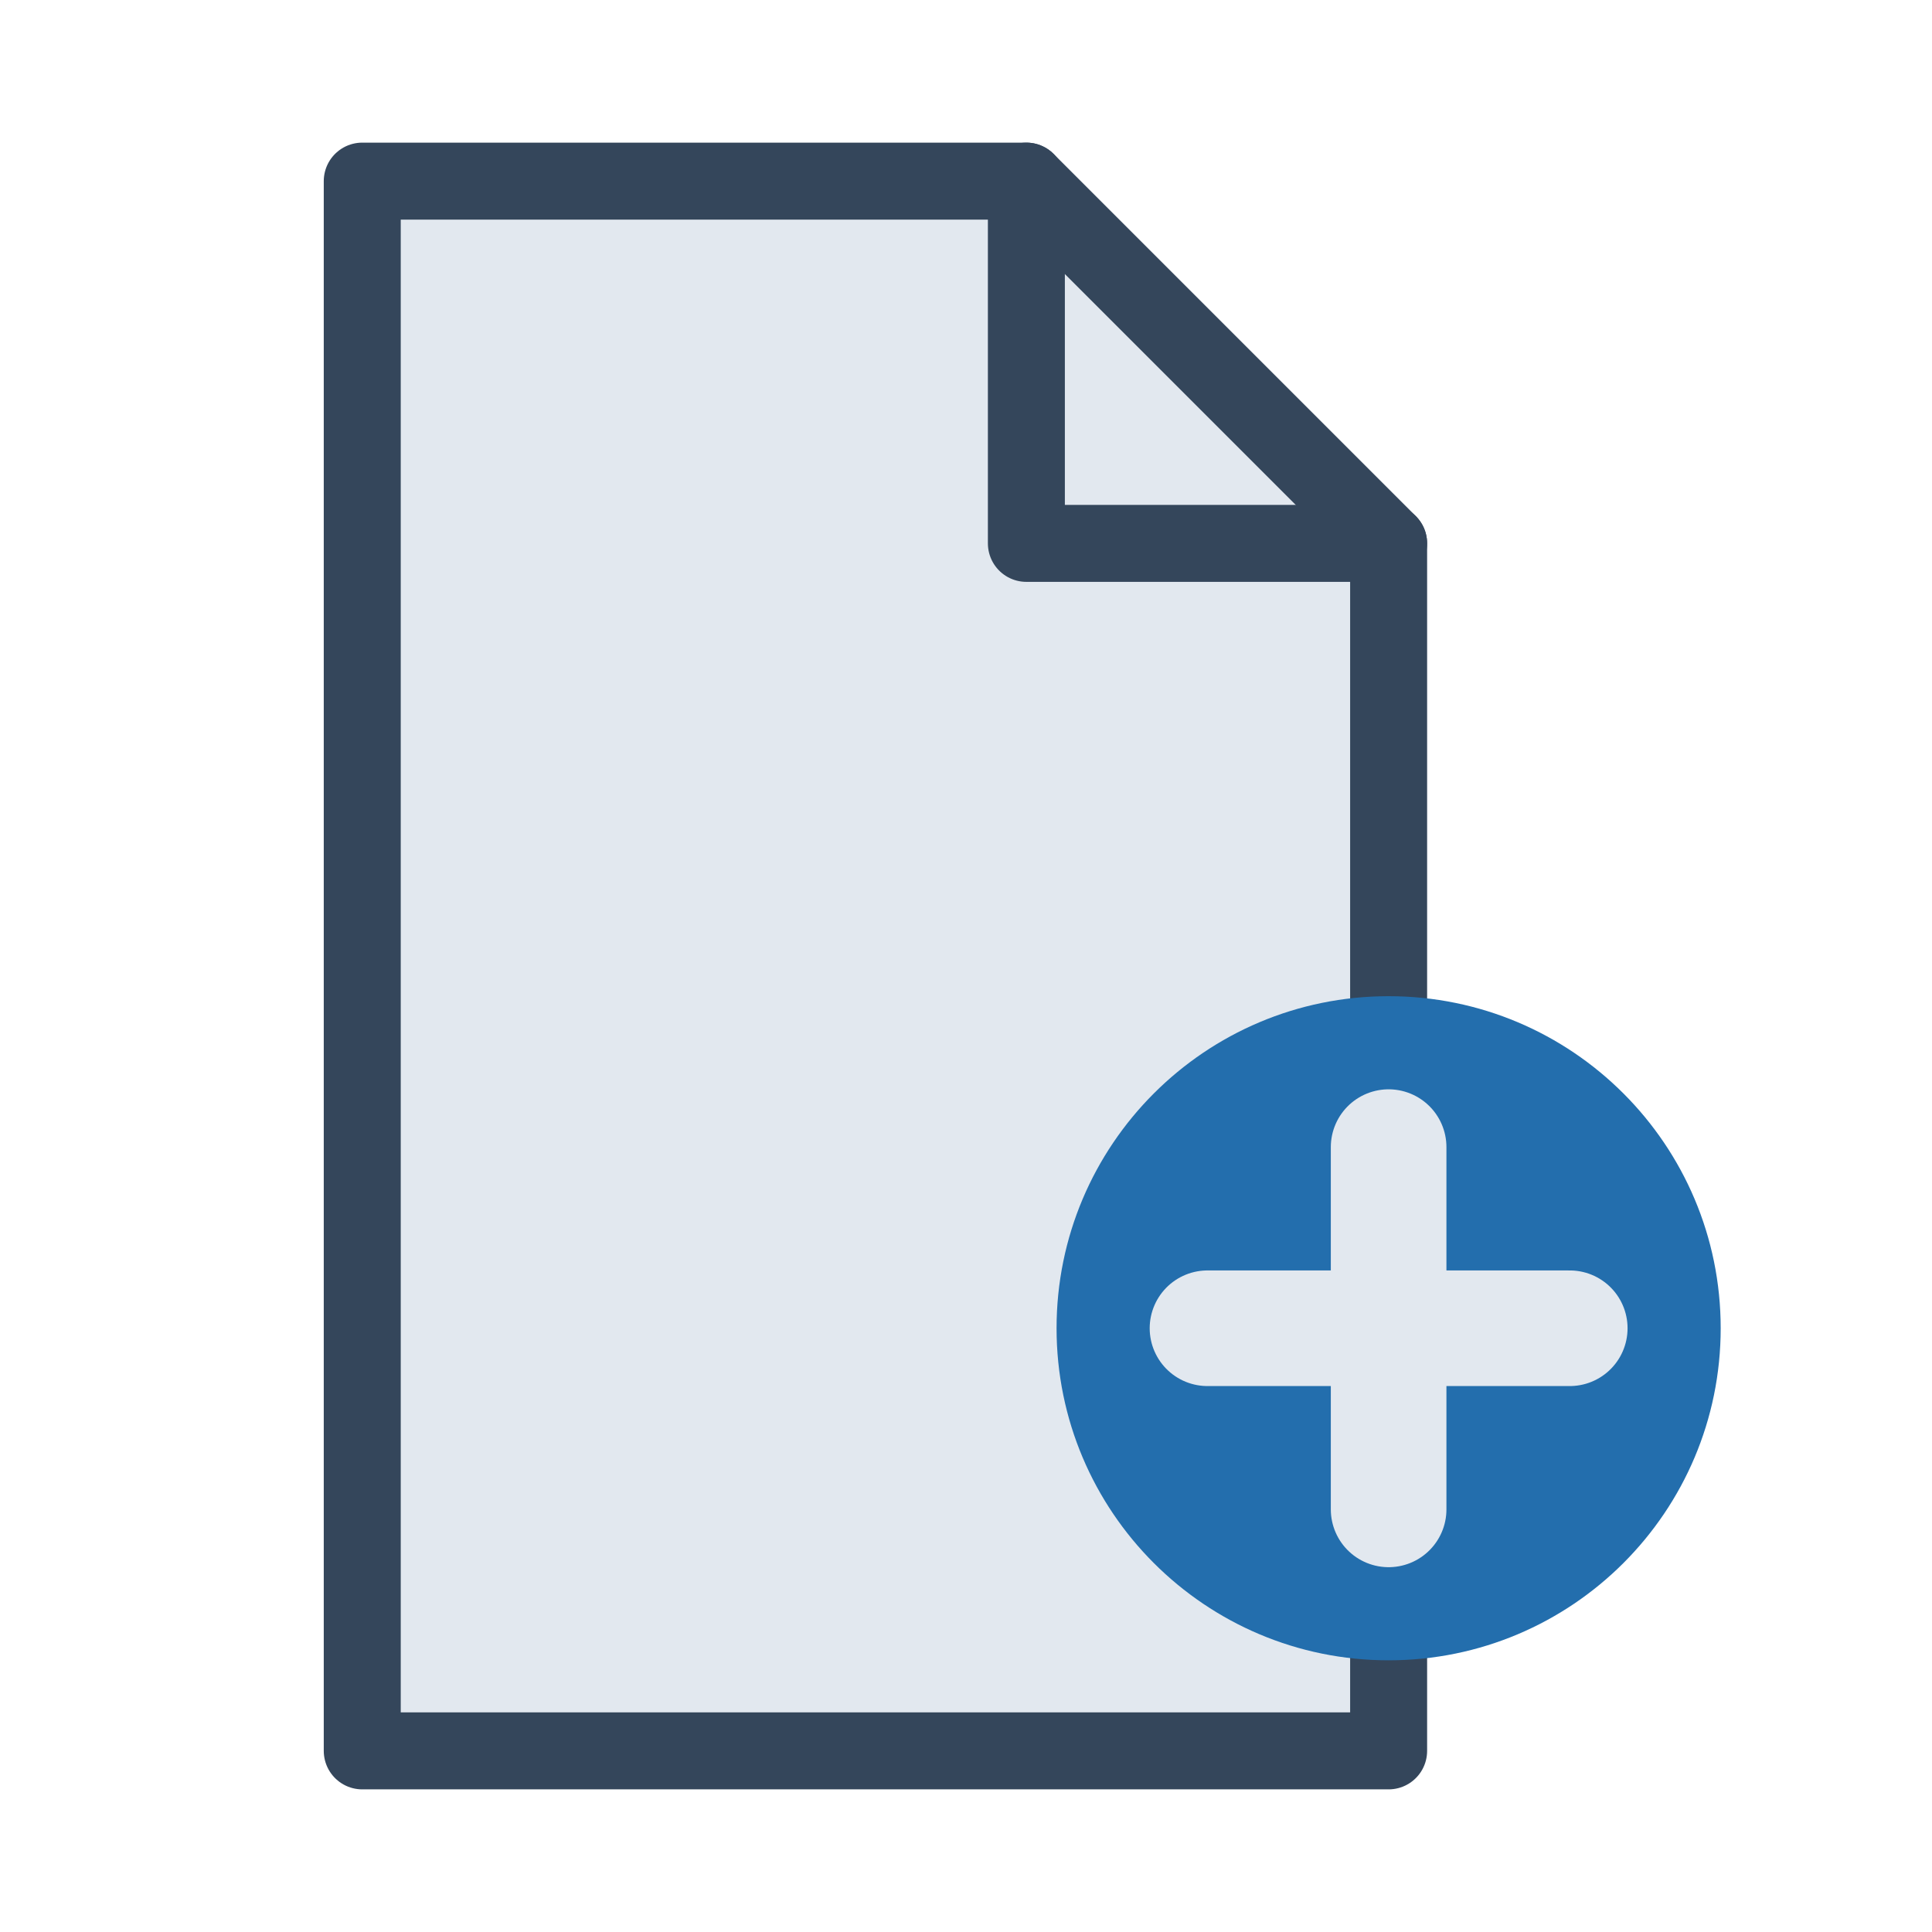
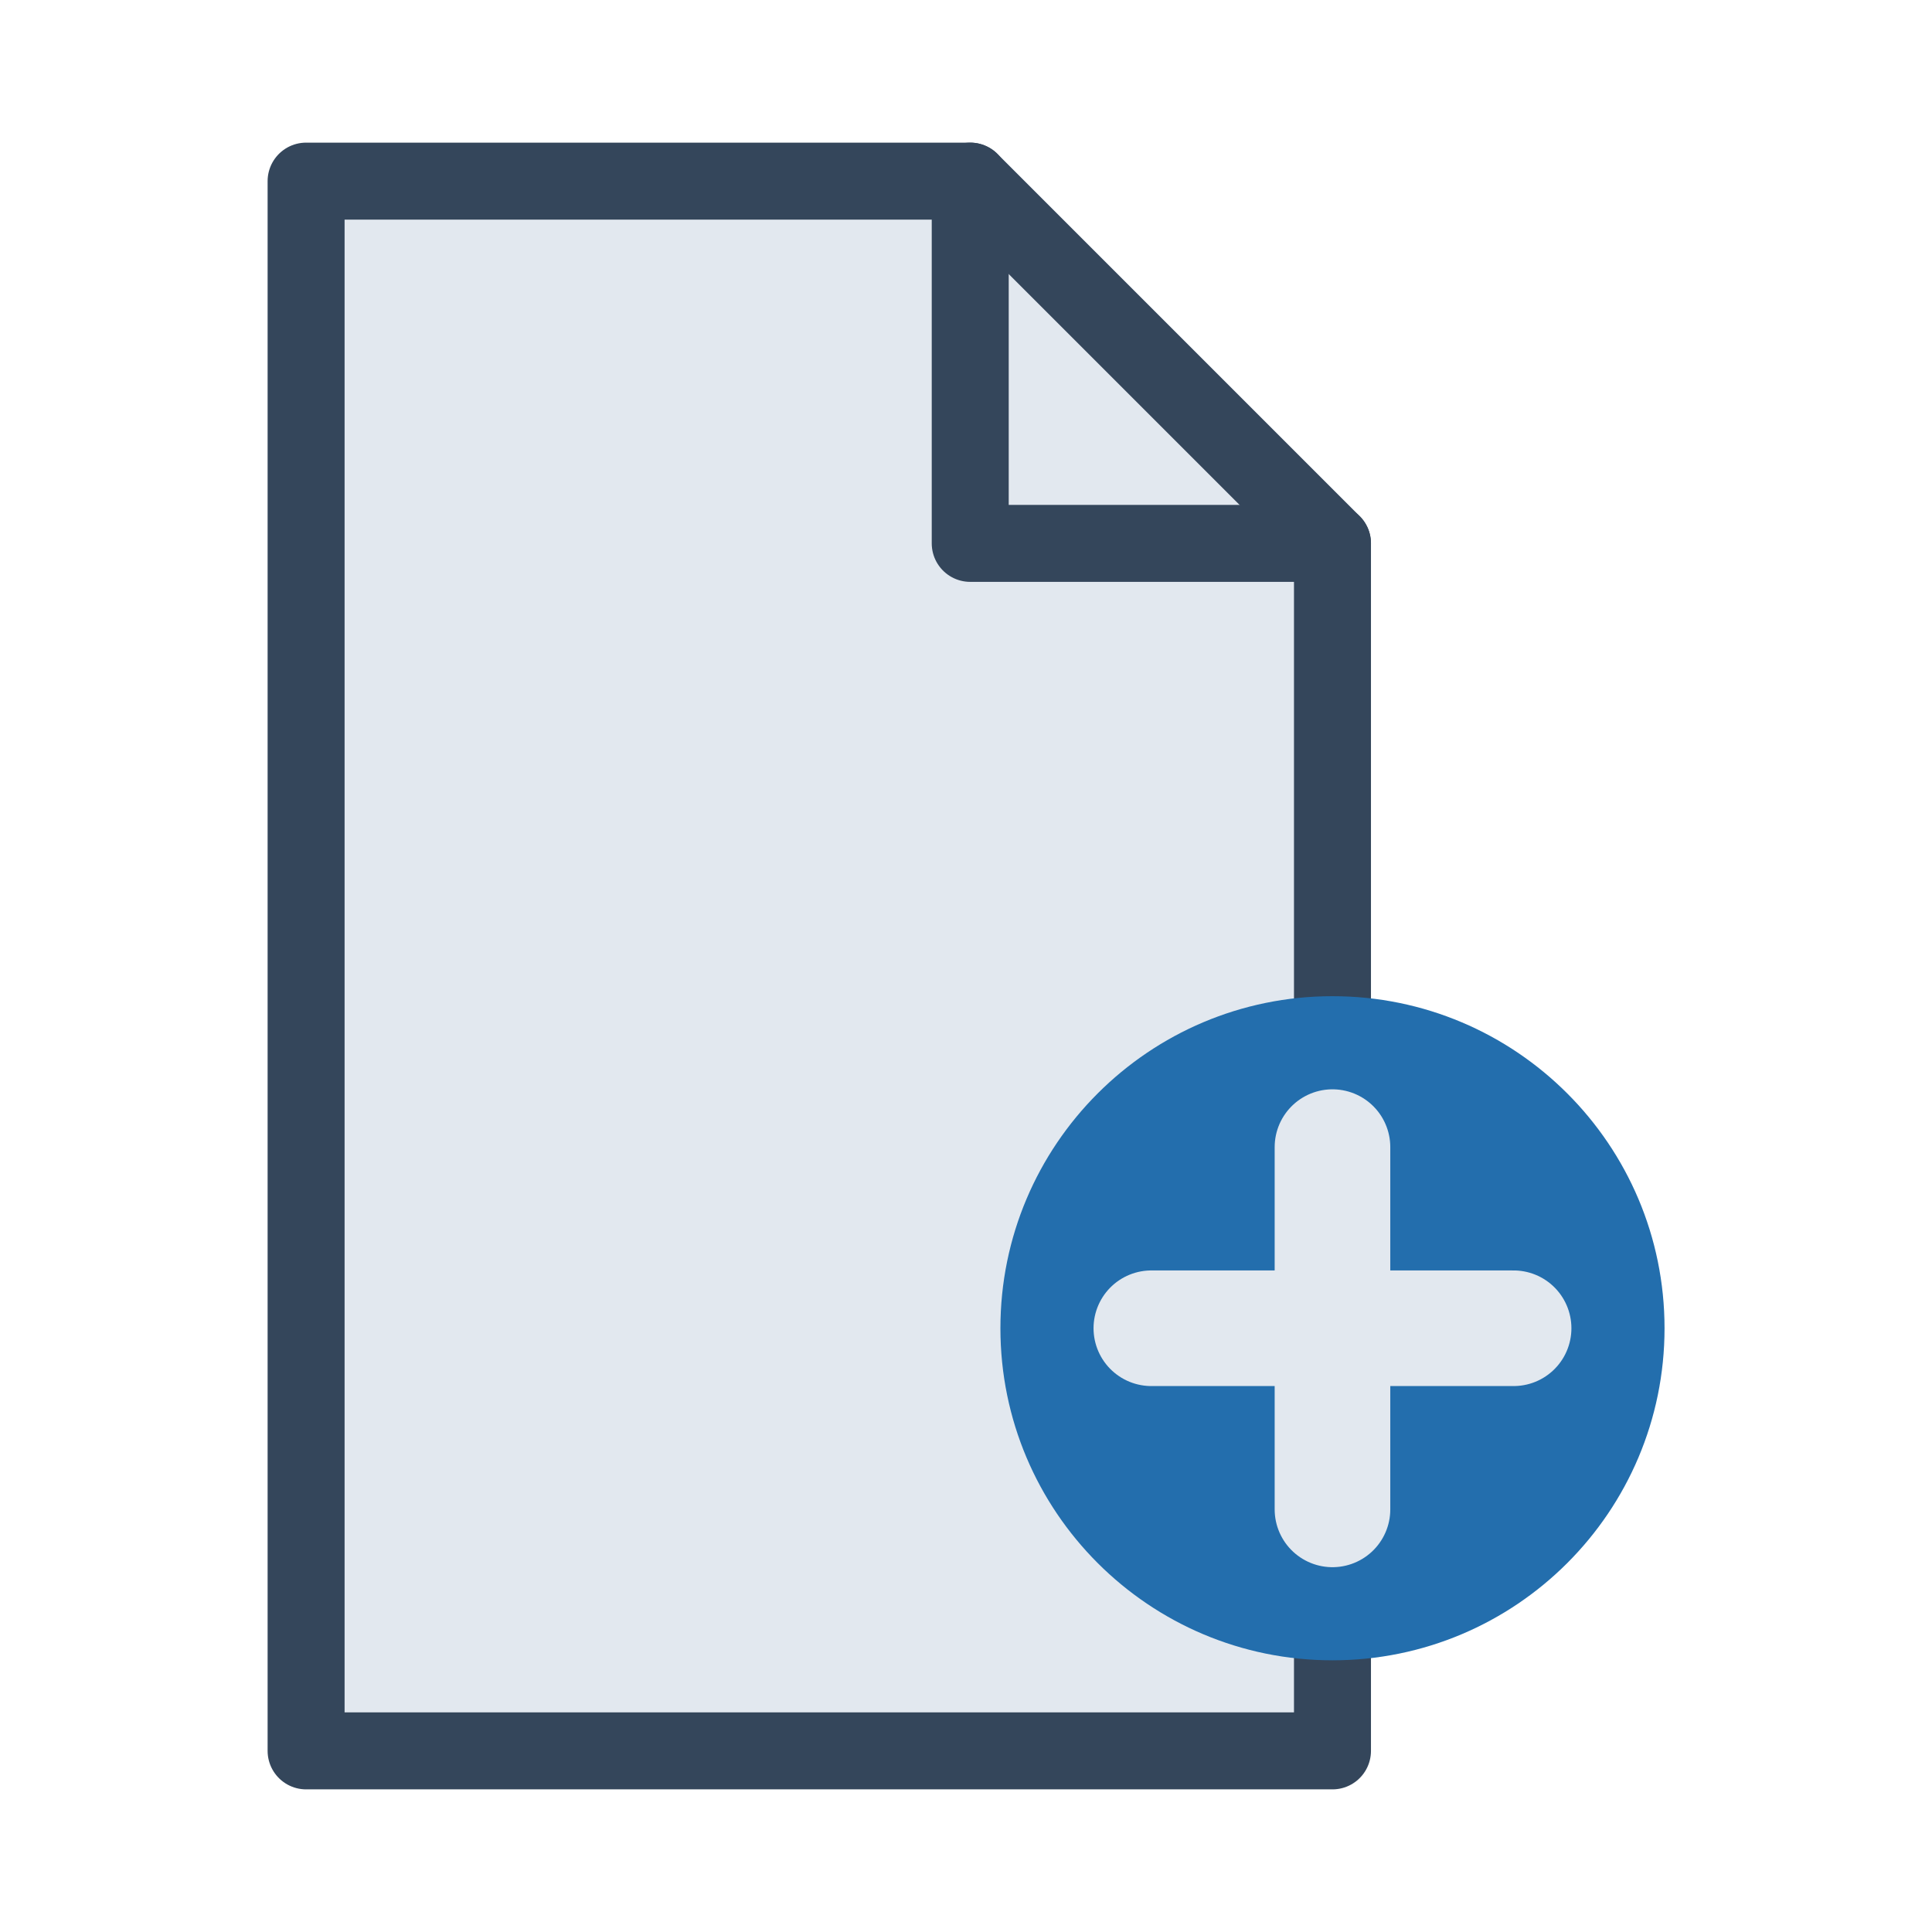
<svg xmlns="http://www.w3.org/2000/svg" viewBox="0 0 64 64">
-   <path d="M12 6L34 6L46 18L46 58L12 58Z" fill="#e2e8ef" />
-   <path d="M12 6L34 6L46 18L46 58L12 58Z" fill="none" stroke="#34465b" stroke-width="2.55" stroke-linejoin="round" stroke-linecap="round" />
-   <path d="M34 6L34 18L46 18" fill="none" stroke="#34465b" stroke-width="2.55" stroke-linejoin="round" stroke-linecap="round" />
-   <circle cx="46" cy="44" r="11" fill="#236ead" />
-   <path d="M46 38L46 50M40 44L52 44" fill="none" stroke="#e2e8ef" stroke-width="3.83" stroke-linejoin="round" stroke-linecap="round" />
+   <path d="M10.14 6L32.14 6L44.14 18L44.14 58L10.14 58Z" fill="#e2e8ef" />
+   <path d="M10.14 6L32.14 6L44.14 18L44.14 58L10.14 58Z" fill="none" stroke="#34465b" stroke-width="2.55" stroke-linejoin="round" stroke-linecap="round" />
+   <path d="M32.14 6L32.14 18L44.14 18" fill="none" stroke="#34465b" stroke-width="2.55" stroke-linejoin="round" stroke-linecap="round" />
+   <circle cx="44.14" cy="44" r="11" fill="#236ead" />
+   <path d="M44.14 38L44.14 50M38.14 44L50.14 44" fill="none" stroke="#e2e8ef" stroke-width="3.83" stroke-linejoin="round" stroke-linecap="round" />
</svg>
